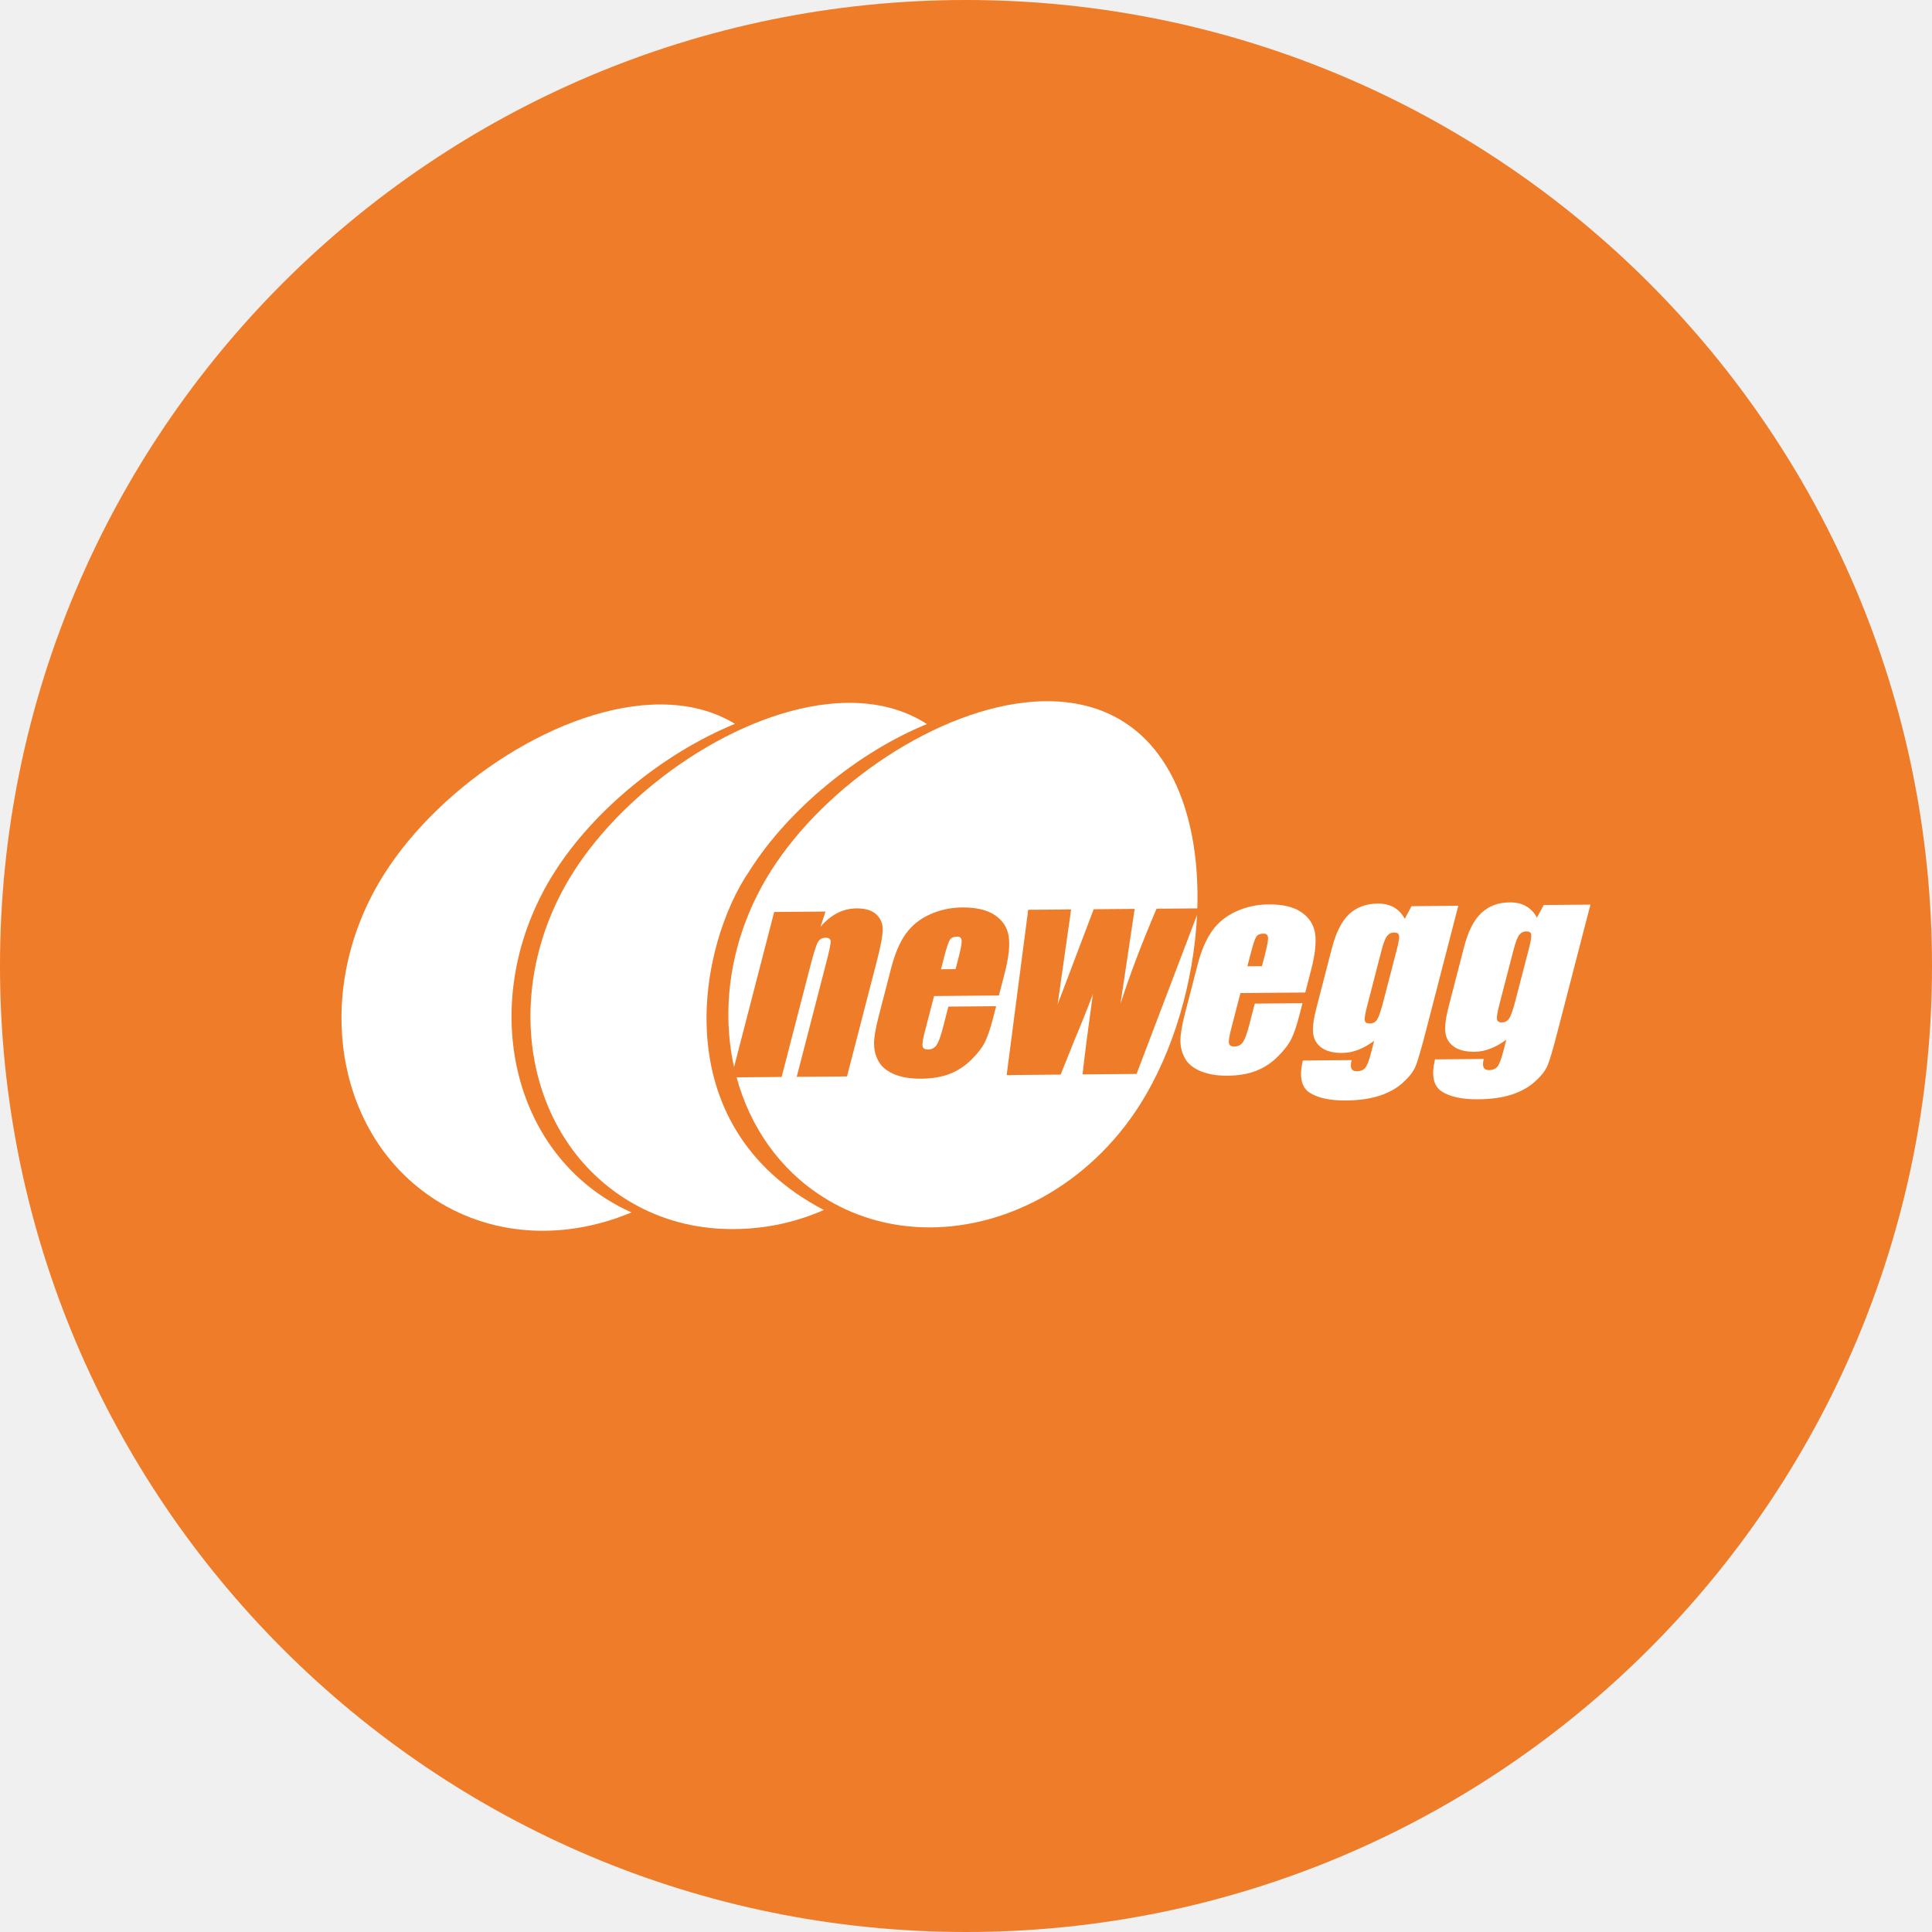
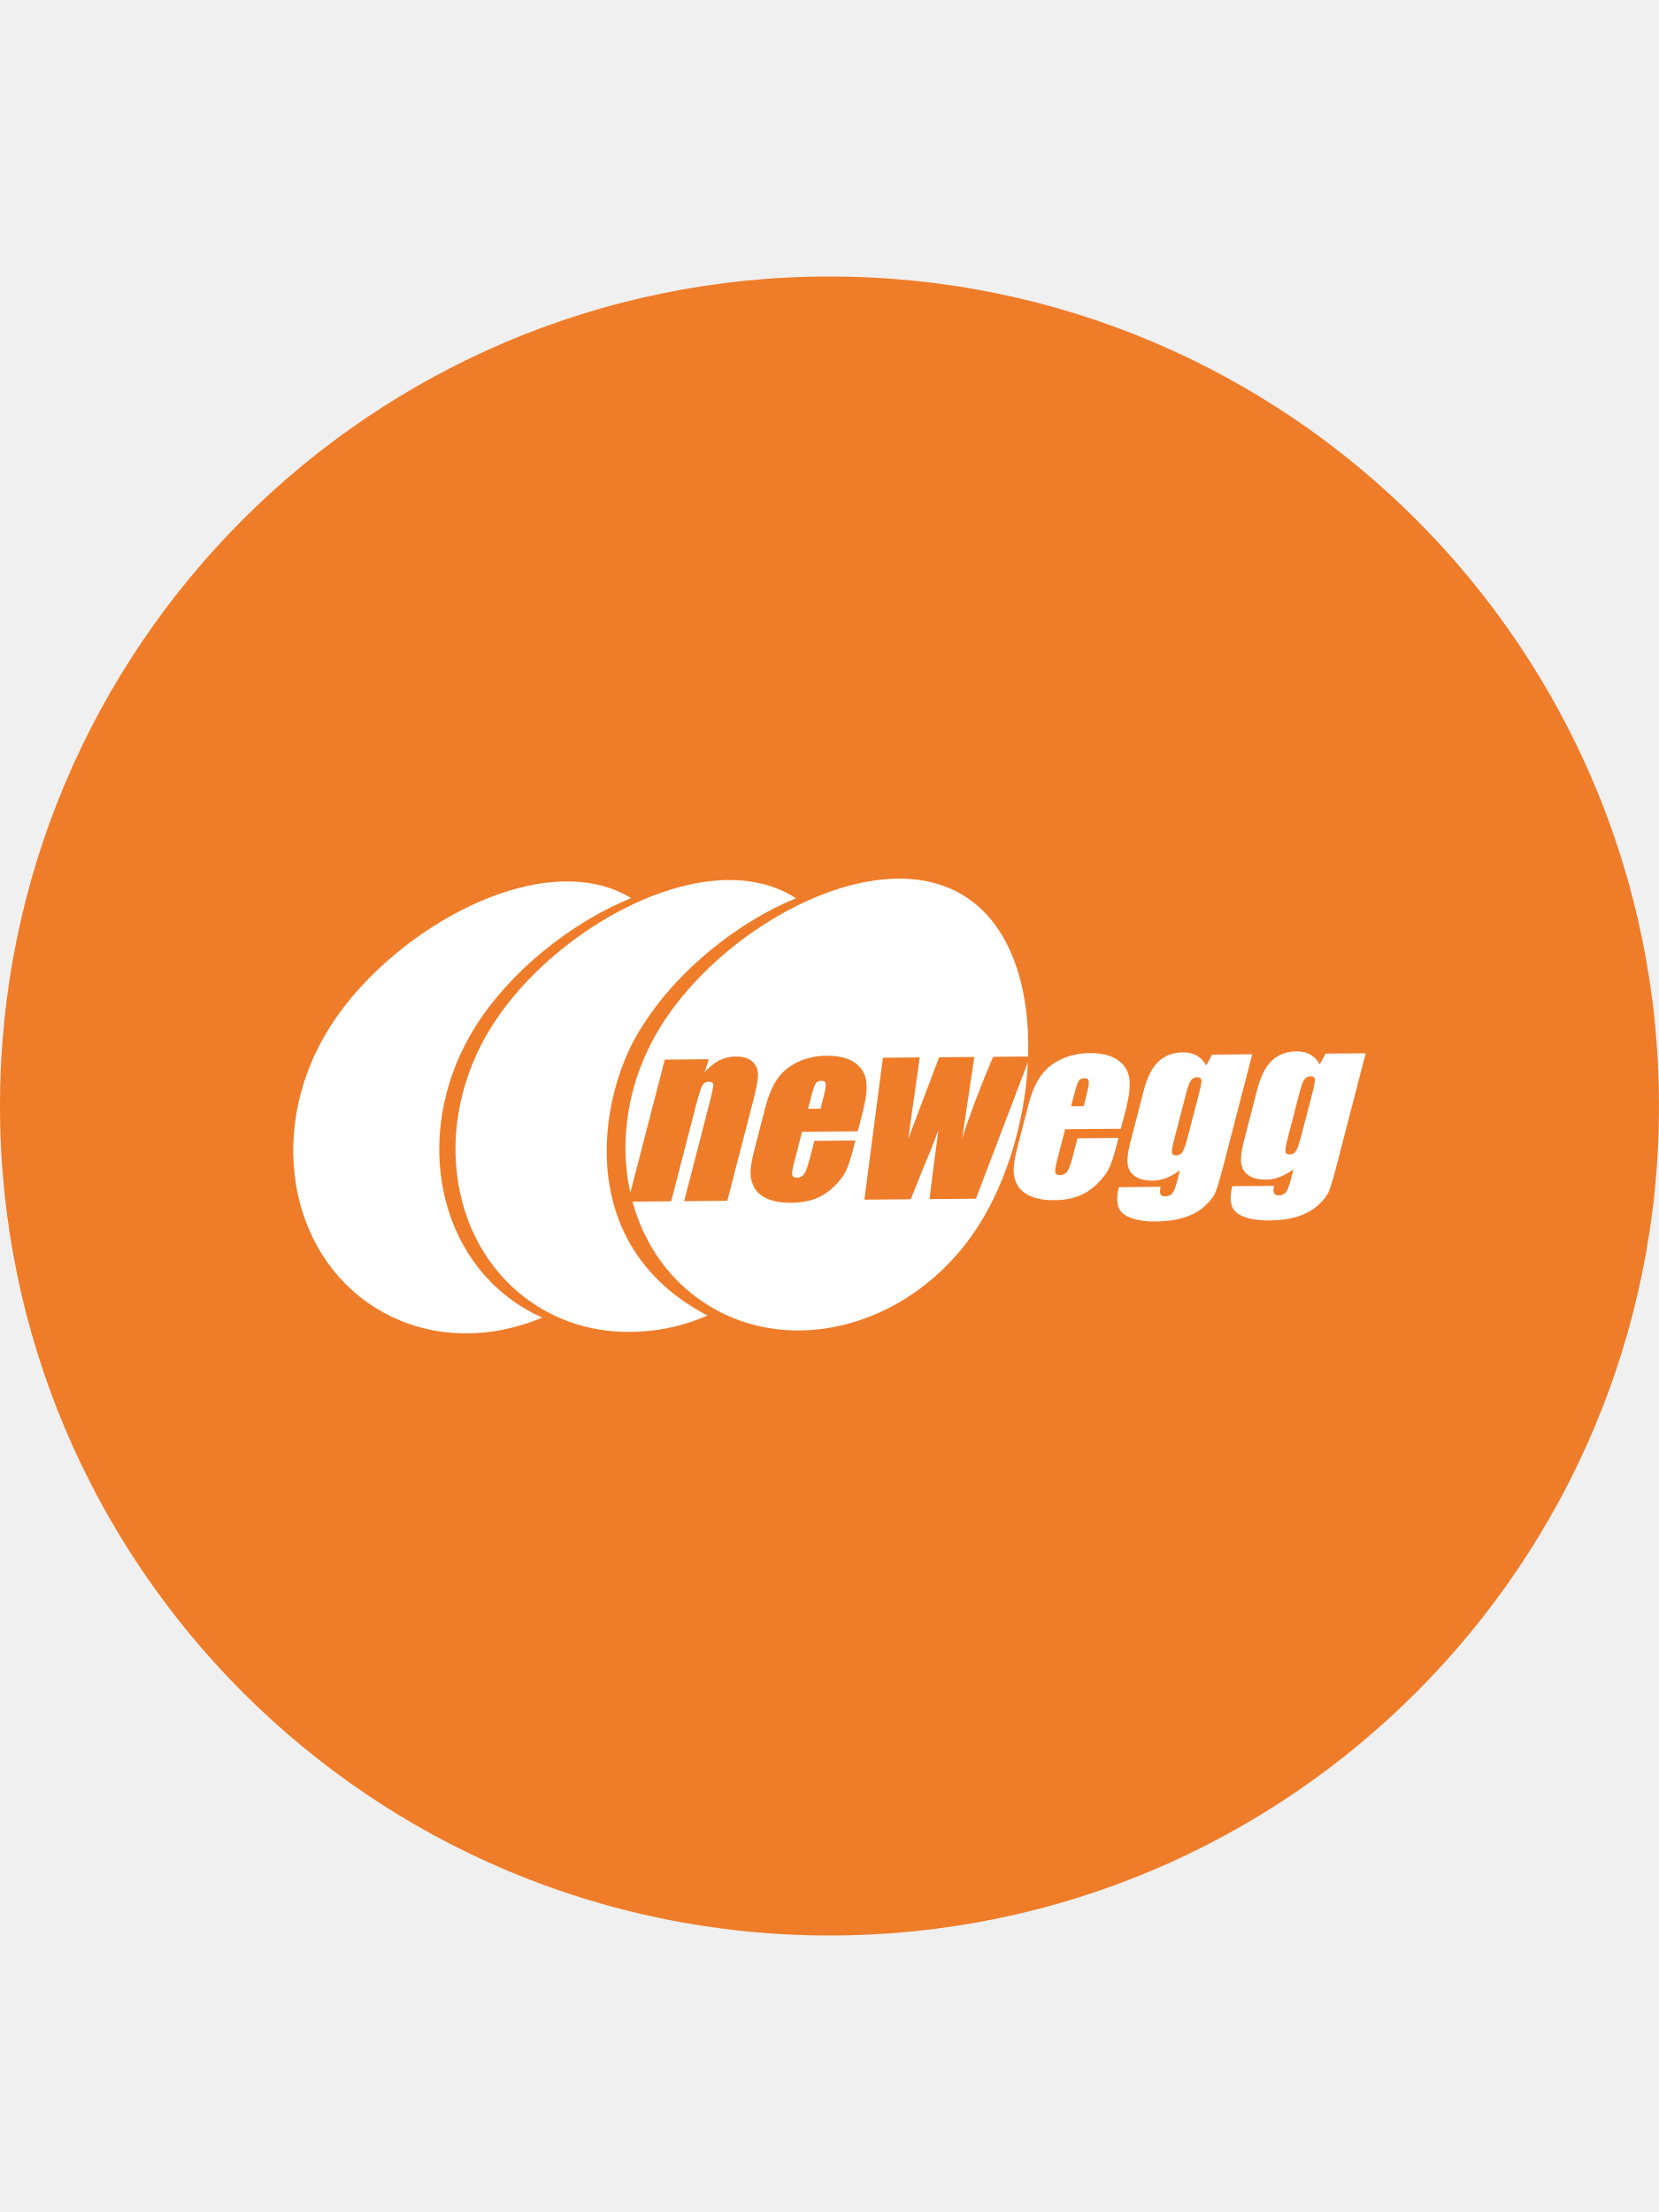
- <svg xmlns="http://www.w3.org/2000/svg" width="800px" height="800px" viewBox="0 0 1024 1024">
+ <svg xmlns="http://www.w3.org/2000/svg" width="60px" height="80px" viewBox="0 0 1024 1024">
  <style>
      .st1{fill:#fff}
   </style>
  <g id="Icon">
    <circle cx="512" cy="512" r="512" style="fill:#ef7c29" />
    <g id="layer6_1_" transform="translate(-33.024 -1337.618)">
      <g id="g4668_1_" transform="translate(30.356 1335.133) scale(.13327)">
        <g id="g4663_1_">
          <path id="path4491_1_" class="st1" d="M3395.6 2813.9c-15.9.1-32 .6-48.2 1.7-382.5 25.3-831.5 330-1048.6 673.8-290.7 460.2-197.4 1040.9 208.4 1297.2 118.9 75 251.5 113.7 386.8 119.3 135.7 5.8 272.4-17.8 402.6-75.1-646.2-337.5-493.5-1062.4-295.3-1349.6 153.2-242.7 430.5-470.7 705-582.9-1.6-1.1-3.3-2.1-4.9-3.2-89.8-56.6-194.3-81.6-305.8-81.2z" />
          <path id="path4485_1_" class="st1" d="M2647.9 2820.3c-392.9-.8-873.6 316-1100.6 675.5-290.7 460.2-197.4 1040.9 208.4 1297.2 233.5 147.4 519.6 155.2 775.8 47.4-34.1-15.1-67.3-32.8-99.6-53.2-405.8-256.3-498.9-836.9-208.4-1297.2 156.5-247.9 433.7-475.4 719.5-592.6-87.2-53-187.9-76.9-295.1-77.1z" />
        </g>
      </g>
    </g>
    <g id="layer8" transform="translate(-33.433 -1339.399)">
      <g id="g4693" transform="translate(30.71 1336.677) scale(.13327)">
        <path class="st1" d="M3826.9 3745.4c-13.9.1-23.6 4.3-28.9 12.8-5.5 8.6-13.1 31.5-22.7 68.5l-12.5 48.4 58-.4 12.5-48.4c8.9-34.3 12.7-56.4 11.5-66.3-1.1-9.9-7-14.8-17.9-14.6z" />
        <path class="st1" d="m4540.6 4291.5-214.9 1.9c9-80.4 22.8-186.7 41.1-319.1-22.1 58.7-45.6 117.4-70.5 176.3l-57.6 143.5-214.8 2 85.7-657.4 170.7-1.5c-2.4 17.1-20.2 143-53.7 378 9.6-25.1 57.4-151.4 143.5-378.7l162.9-1.4-56.4 378c35.4-111.3 83.3-237.5 143.5-378.7l162.1-1.3c9.8-313.3-77.4-606-293.7-742.5-102.5-64.8-224.4-88.3-353.7-79.7-382.4 25.3-831.5 330-1048.7 673.8-156.7 248.1-201.6 531.1-146.3 779.5l159.6-616.8 204-1.7-19.8 60.6c20.8-24.2 43.3-42.5 67.1-54.7 23.8-12.1 49.5-18.3 77-18.5 34-.2 59.8 7.5 77.3 23.5 17.6 16.1 26.2 36.4 26 61-.2 24.5-7.8 65.5-22.8 123L3389 4301.4l-200 1.7 117.9-455.9c11.9-45.2 17.4-72.8 17.3-82.7-.4-9.9-7.1-14.8-20.5-14.7-13.6.2-23.7 5.9-30.4 17.3-6.6 11.4-16.3 42-29.2 91.6L3129 4303.5l-179.1 1.6c53.1 195.3 169.7 366.1 344.6 476.5 118.9 75.1 251.5 113.7 386.9 119.5 326.2 13.9 668.4-163.9 873.8-489.2 131.3-208 213.2-486.5 226-753l-240.6 632.6zm-547.5-312-257.9 2.2-36.9 142.4c-7.7 29.8-10.5 49-8.6 57.6 2 8.5 9 12.7 21.1 12.7 14.8-.1 26.1-6 34.3-17.3 7.8-11.5 16.1-33.7 24.6-66.4l22.5-87 189.9-1.6-12.5 48.6c-10.5 40.7-21.2 71.8-31.9 93.8-10.8 21.8-28.7 45.3-53.9 70.2-25.1 24.8-53.7 43.7-85.7 56.3-31.9 12.6-69.7 19.1-113.3 19.4-41.9.5-77.4-5.3-106.6-17.2-29.2-12-50-28.5-62.4-49.8-12.4-21.1-18.8-44.4-19.2-69.9-.4-25.6 5.9-62.8 18.5-111.7l49.7-191.8c14.8-57.5 34.2-102.8 58.3-136.2 24.1-33.3 56.1-59 95.8-76.9 40-17.9 82.6-27.1 128.2-27.5 56-.5 99.4 9.9 130.3 30.7 31 21 49.1 49.1 54.6 84.1 5.5 35.1.2 84.5-16.3 148.3l-22.6 87z" />
        <path id="path4709" class="st1" d="m5039.3 3863 12.5-48.4c8.7-34.3 12.7-56.4 11.5-66.3-1.1-10-7.1-14.9-18-14.8-14 .1-23.6 4.3-29 12.9-5.4 8.6-12.9 31.4-22.4 68.6l-12.7 48.4 58.1-.4zm172.2 104.7-257.8 2.2-36.9 142.2c-7.6 29.9-10.6 49.1-8.6 57.6 1.9 8.6 8.9 12.9 21.1 12.7 14.7-.1 26.2-5.8 34.3-17.3 7.9-11.6 16.1-33.7 24.6-66.4l22.5-86.9 189.9-1.6-12.7 48.5c-10.4 40.6-20.9 71.9-31.8 93.7-10.9 21.9-28.8 45.2-53.9 70.2-25.2 24.9-53.7 43.8-85.7 56.4-32 12.6-69.7 19.1-113.4 19.5-42 .4-77.2-5.5-106.6-17.5-29.2-11.9-50-28.4-62.3-49.6-12.4-21.2-18.8-44.5-19.2-70-.3-25.6 5.8-62.7 18.5-111.7l49.6-191.7c14.8-57.5 34.5-102.9 58.5-136.2 23.9-33.4 56-58.9 95.8-77 39.7-18 82.6-27.2 128.2-27.5 55.9-.5 99.2 9.7 130.2 30.8 31 21.1 49.1 48.9 54.7 84 5.6 35.2.2 84.5-16.3 148.3l-22.7 87.3" />
        <path id="path4711" class="st1" d="M5575.1 3798.8c7.8-30.1 10.9-49.3 9.4-57.5-1.5-8.2-8-12.3-19.6-12.3-11.8.2-21.1 4.9-28.2 14.4-7.4 9.6-14.5 28.2-21.7 55.9l-57.2 221.5c-7.8 29.4-10.9 48.4-9.6 57.2 1.3 8.9 7.8 13.1 19.4 13 13-.1 22.9-5.3 29.8-16 6.8-10.7 15-34.8 24.7-72.1l53-204.1zm245.1-176.2L5689 4129.8c-17.9 68.6-31 113-39.4 132.8-8.4 20.1-25.1 41.2-50.1 63.9-24.7 22.4-55.7 39.7-92.8 51.7-37.2 12.1-81.6 18.4-133 18.9-63.9.5-112.2-10-145.1-31.3-32.9-21.5-41.8-64-26.7-127.6l194-1.7c-7.7 29.7-1 44.5 20.6 44.3 14.9-.1 26.4-4.7 33.8-13.9 7.3-9.2 14.8-28.1 22.2-56.9l13-50.3c-21.2 15.7-42.1 27.7-63.3 35.9-21.1 8.1-42 12.1-63 12.4-35.9.3-63.8-6.8-83.2-21.1-19.5-14.3-30.5-33.1-33.1-56.8-2.8-23.4 1.5-57 12.9-100.7l61.8-238.6c16.3-62.4 39-107.3 68.7-135 29.5-27.5 67.3-41.5 112.9-41.9 24.9-.2 46.3 4.8 64.3 14.8 18.1 10.1 32.5 25.4 43.7 45.8l26.9-50.1 186.1-1.8" />
        <path id="path4713" class="st1" d="M6100.7 3794.4c7.7-30.1 10.9-49.2 9.4-57.6-1.3-8.3-8-12.3-19.5-12.2-11.7.1-21.1 4.8-28.5 14.4-6.9 9.5-14.1 28.1-21.4 55.8l-57.4 221.5c-7.5 29.4-10.7 48.3-9.4 57.3 1.1 8.7 7.7 13 19.4 12.9 12.9-.1 22.8-5.3 29.5-16.1 6.9-10.7 15.2-34.7 24.9-72.1l53-203.9zm245-176.3-131.4 507.2c-17.6 68.6-30.8 112.8-39.2 132.8-8.4 19.9-24.9 41.2-49.9 63.7-24.9 22.6-55.9 39.8-93 51.9-37.1 12-81.4 18.3-133 18.6-63.8.7-112-9.8-144.9-31.1-33.1-21.5-42-63.9-26.8-127.6l193.9-1.6c-7.6 29.7-1 44.4 20.6 44.3 15.1-.2 26.5-4.8 33.8-13.9 7.4-9.2 14.6-28.2 22.3-56.9l13-50.4c-21 15.8-42.2 27.7-63.3 35.8-20.9 8.1-41.8 12.3-62.8 12.5-36.1.1-63.8-6.7-83.2-21-19.6-14.3-30.5-33.4-33.1-56.9-2.7-23.5 1.6-57 12.8-100.7l61.7-238.7c16.1-62.3 39.2-107.2 68.7-134.9 29.8-27.6 67.3-41.7 113.1-42 24.9-.2 46.3 4.7 64.3 14.9 17.9 10.1 32.5 25.3 43.5 45.7l27.1-50.1 185.8-1.6" />
      </g>
    </g>
  </g>
</svg>
